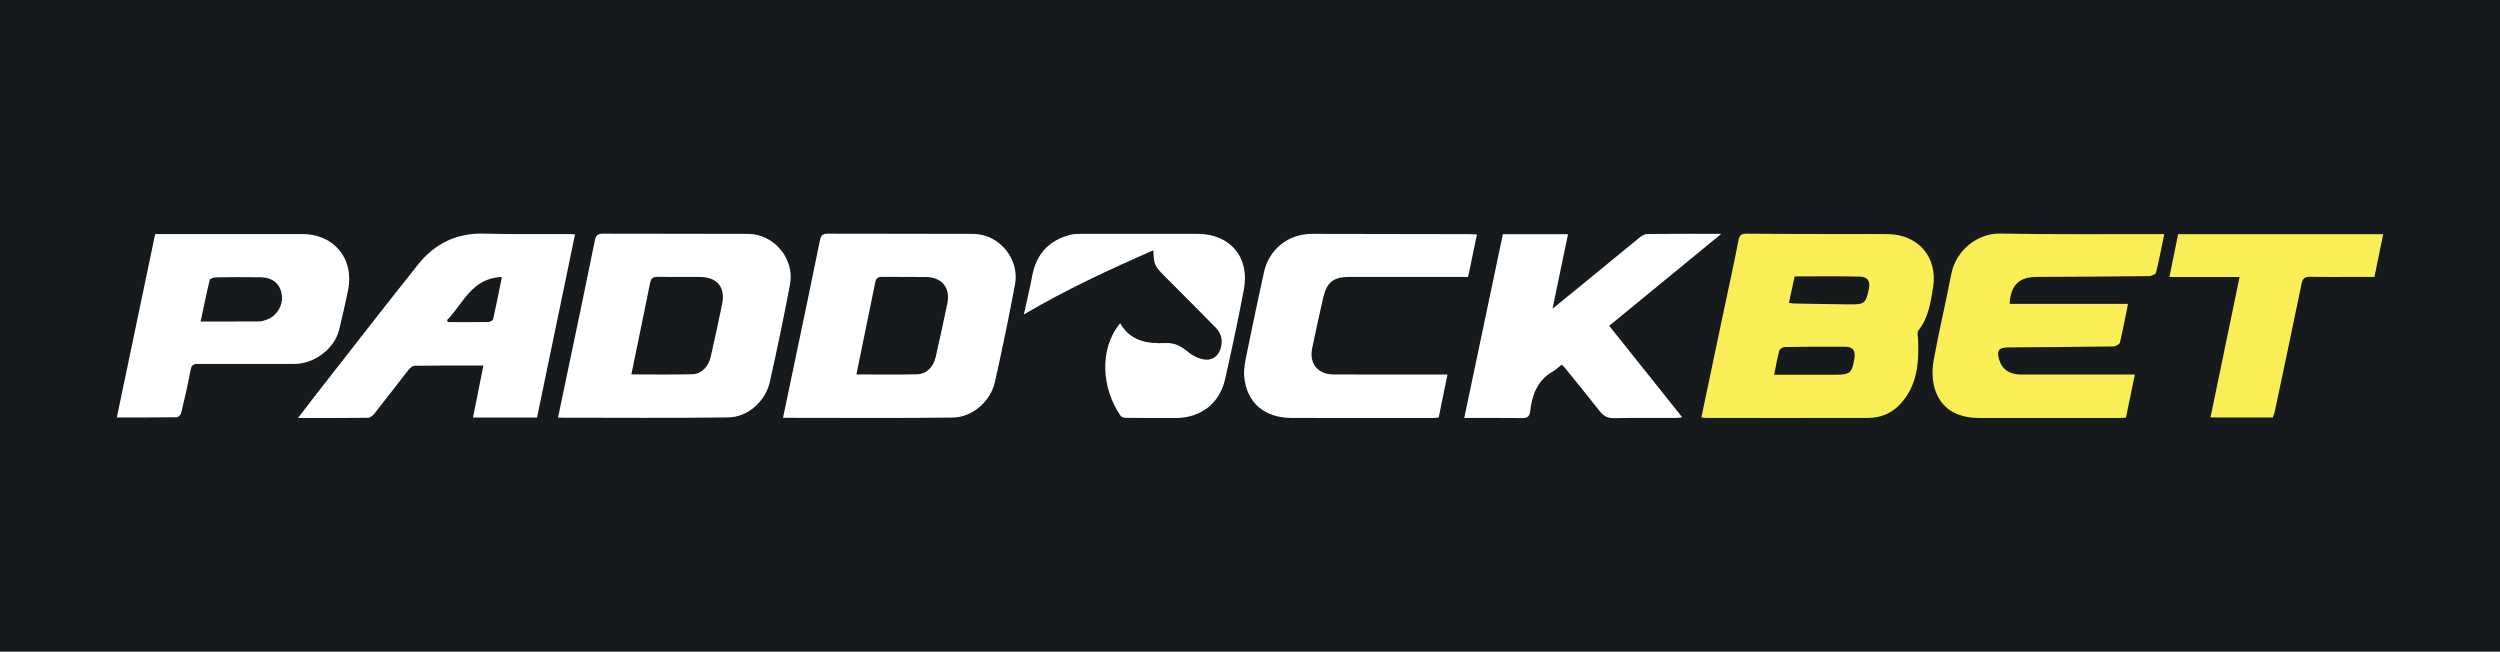
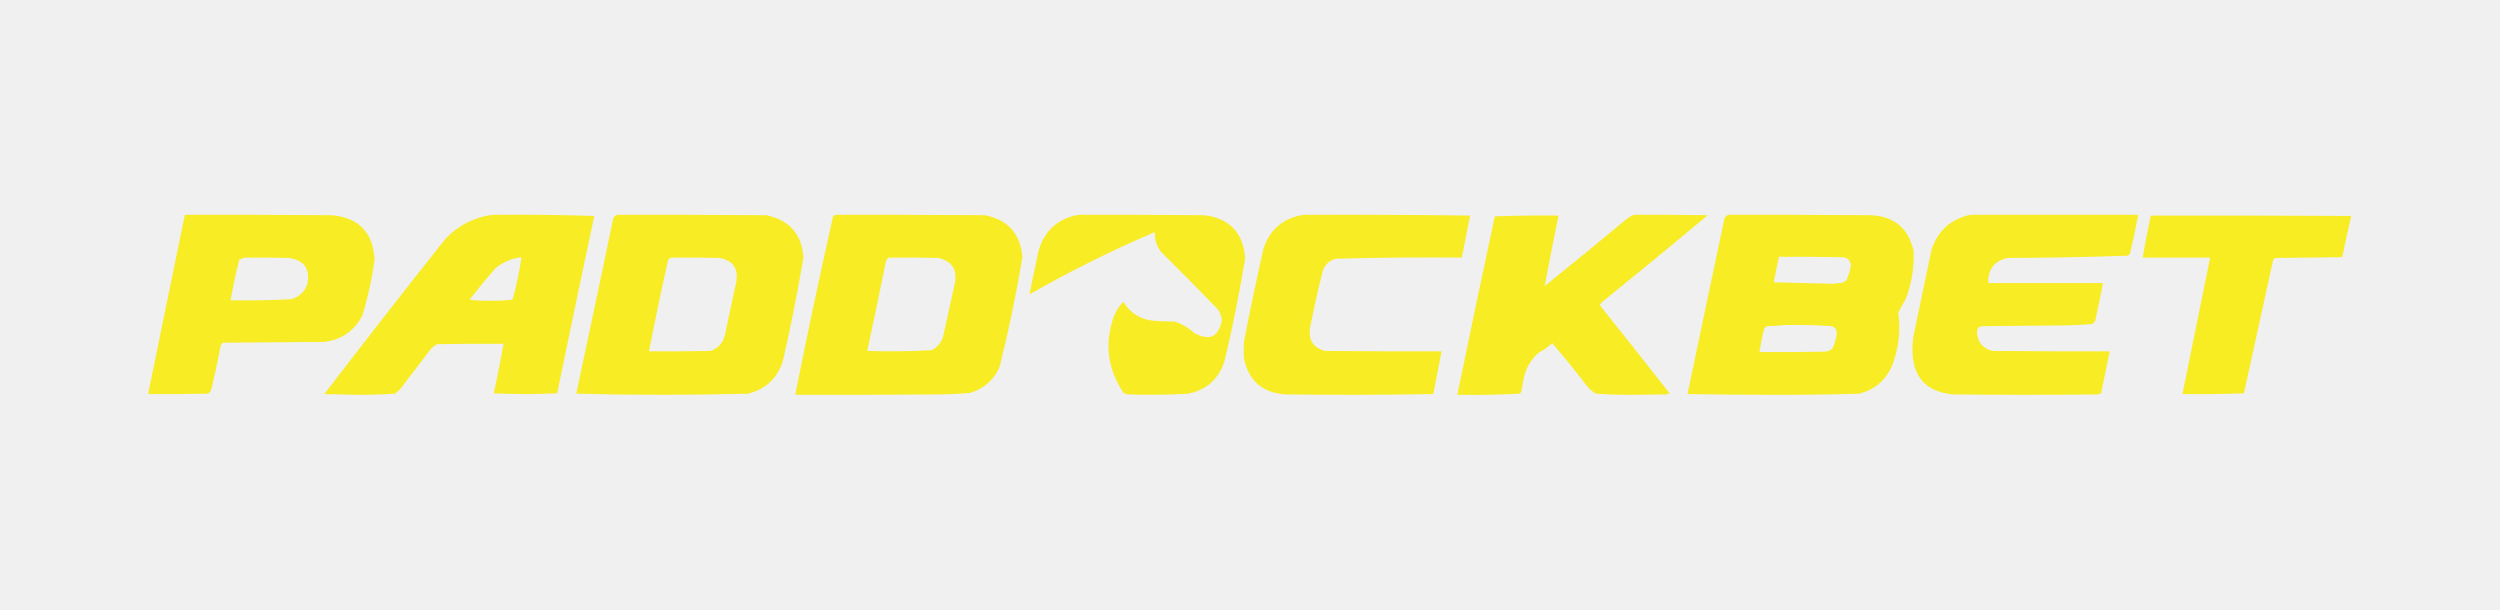
- <svg xmlns="http://www.w3.org/2000/svg" id="a" viewBox="0 0 800 208.52">
-   <defs>
-     <style>.b{fill:#f9ee56;}.c{fill:#fff;}.d{fill:#161a1d;}</style>
-   </defs>
-   <rect class="d" x="-2.72" width="805.45" height="208.52" />
+ <svg xmlns="http://www.w3.org/2000/svg" version="1.1" width="3334px" height="813px" style="shape-rendering:geometricPrecision; text-rendering:geometricPrecision; image-rendering:optimizeQuality; fill-rule:evenodd; clip-rule:evenodd">
  <g>
-     <path class="b" d="M544.44,133.55c2.46-11.72,4.86-23.15,7.27-34.58,1.54-7.31,3.18-14.6,4.57-21.93,.34-1.8,.95-2.28,2.71-2.26,10.5,.11,20.99,.1,31.49,.13,4.58,.01,9.16-.07,13.74,.01,9.73,.17,15.94,7.53,14.36,17.09-.8,4.82-1.47,9.71-4.71,13.75-.47,.59-.14,1.87-.09,2.82,.33,7.52-.23,14.82-5.68,20.71-2.72,2.94-6.24,4.43-10.25,4.44-17.33,.04-34.66,.02-51.99,.01-.4,0-.8-.1-1.42-.19Zm23.29-13.64c6.83,0,13.23,0,19.63,0,4.64,0,5.24-.51,6.03-5.05,.46-2.65-.41-3.89-3.06-3.91-6.41-.05-12.83,0-19.24,.1-.6,.01-1.58,.65-1.73,1.18-.63,2.3-1.02,4.67-1.63,7.68Zm4.74-23.01c.7,.1,1.18,.21,1.65,.22,5.97,.11,11.94,.22,17.91,.28,4.57,.04,5.04-.37,5.98-4.77,.55-2.57-.24-4.05-2.82-4.11-6.95-.17-13.9-.06-20.91-.06-.65,3.04-1.22,5.67-1.82,8.44Z" />
-     <path class="c" d="M250.57,133.7c1.23-5.88,2.39-11.46,3.56-17.04,2.76-13.24,5.57-26.46,8.24-39.72,.34-1.68,.94-2.16,2.58-2.16,15.49,.06,30.99,0,46.48,.07,8.25,.03,14.9,7.93,13.38,16.14-1.94,10.43-4.11,20.82-6.42,31.18-1.4,6.27-7.19,11.37-13.56,11.45-17.9,.22-35.81,.08-54.26,.08Zm23.48-13.88c6.67,0,13.07,.11,19.46-.05,2.97-.07,5.21-2.37,5.92-5.55,1.27-5.66,2.51-11.33,3.7-17,1.07-5.1-1.61-8.49-6.83-8.58-4.66-.08-9.31,.03-13.97-.05-1.31-.02-1.97,.4-2.24,1.69-1.97,9.73-3.97,19.45-6.04,29.54Z" />
-     <path class="c" d="M178.56,133.67c1.23-5.89,2.4-11.47,3.57-17.06,2.76-13.23,5.57-26.46,8.24-39.71,.34-1.71,.99-2.13,2.61-2.12,15.49,.06,30.98,0,46.48,.07,8.23,.04,14.89,7.99,13.35,16.16-1.97,10.43-4.15,20.82-6.46,31.18-1.39,6.22-7.01,11.3-13.31,11.38-17.98,.25-35.97,.09-54.47,.09Zm23.47-13.86c6.69,0,13.09,.11,19.48-.05,2.91-.07,5.21-2.42,5.92-5.56,1.25-5.58,2.48-11.17,3.63-16.77,1.13-5.47-1.5-8.74-7.03-8.81-4.49-.05-8.98,.05-13.47-.04-1.51-.03-2.22,.42-2.53,1.95-1.93,9.65-3.94,19.29-6,29.28Z" />
-     <path class="b" d="M692.57,74.9c-.89,4.28-1.65,8.33-2.65,12.33-.14,.54-1.45,1.12-2.23,1.13-11.99,.14-23.98,.19-35.97,.25-5.6,.03-8.29,2.6-8.65,8.62h37.89c-.88,4.35-1.61,8.39-2.58,12.37-.14,.58-1.41,1.25-2.17,1.26-11.16,.16-22.31,.23-33.47,.31-3.19,.02-3.93,1.04-2.95,4.11,.96,2.99,3.28,4.56,6.94,4.57,11.16,.02,22.33,0,33.49,0,.9,0,1.79,0,2.94,0-.99,4.77-1.91,9.22-2.86,13.8-.78,.04-1.51,.1-2.25,.1-14.91,0-29.83,.03-44.74,0-7.29-.02-12.32-3.1-14.2-9.42-.84-2.82-.86-6.14-.33-9.07,1.66-9.22,3.86-18.34,5.63-27.54,1.48-7.68,8.45-13.12,15.71-12.98,16.66,.32,33.32,.15,49.98,.18,.74,0,1.48,0,2.47,0Z" />
-     <path class="c" d="M184.01,75.01c-4.06,19.58-8.1,39.04-12.16,58.61h-20.49c1.11-5.57,2.19-10.97,3.33-16.65-7.58,0-14.81-.04-22.04,.07-.7,.01-1.55,.83-2.06,1.48-3.6,4.57-7.12,9.21-10.73,13.77-.51,.64-1.4,1.39-2.12,1.4-7.23,.1-14.46,.06-22.37,.06,2.2-2.87,4.07-5.33,5.97-7.77,10.8-13.8,21.53-27.66,32.46-41.36,5.33-6.68,12.32-10.1,21.09-9.86,8.99,.25,17.98,.11,26.97,.14,.66,0,1.32,.06,2.15,.1Zm-40.96,27.43l.3,.63c4.32,0,8.63,.03,12.95-.04,.52,0,1.41-.47,1.5-.87,.99-4.4,1.86-8.83,2.81-13.52-9.73,.31-12.38,8.6-17.57,13.8Z" />
-     <path class="c" d="M480.94,74.94h20.82c-1.63,7.85-3.22,15.5-4.96,23.86,3.73-3.04,6.97-5.66,10.19-8.3,5.91-4.85,11.8-9.73,17.75-14.55,.67-.54,1.59-1.06,2.41-1.07,7.66-.08,15.32-.05,23.67-.05-12.21,10.01-23.95,19.65-35.88,29.43,7.8,9.77,15.47,19.37,23.37,29.26-.87,.1-1.46,.23-2.05,.23-6.58,.01-13.17-.08-19.75,.06-2.07,.04-3.38-.67-4.61-2.24-3.68-4.72-7.48-9.34-11.25-14-.25-.31-.59-.56-.93-.87-.97,.76-1.81,1.61-2.81,2.17-4.99,2.83-6.66,7.55-7.27,12.81-.21,1.76-1.03,2.12-2.63,2.1-5.99-.07-11.98-.03-18.45-.03,4.15-19.74,8.25-39.24,12.36-58.81Z" />
-     <path class="c" d="M49.64,74.9c11.62,0,23.03,0,34.44,0,4.17,0,8.33,.03,12.5,0,10.2-.09,16.83,7.83,14.82,17.85-.86,4.29-1.87,8.56-2.9,12.82-1.47,6.05-7.99,10.9-14.26,10.88-10.33-.04-20.66,.06-30.99,.01-1.62,0-2.02,.57-2.3,2.1-.84,4.57-1.9,9.1-2.98,13.62-.13,.54-.9,1.33-1.38,1.34-6.31,.09-12.62,.06-19.2,.06,4.12-19.71,8.17-39.09,12.26-58.67Zm14.56,27.98c6.54,0,12.68,.02,18.82-.02,.73,0,1.47-.28,2.18-.51,3.31-1.1,5.47-4.61,4.97-8.04-.51-3.5-2.9-5.53-6.82-5.58-4.75-.07-9.5-.05-14.25,.02-.7,.01-1.89,.41-1.99,.84-1.04,4.24-1.9,8.52-2.92,13.3Z" />
-     <path class="c" d="M472.62,75.01c-.95,4.59-1.85,8.89-2.83,13.61-4.1,0-8.24,0-12.39,0-8.58,0-17.17,0-25.75,0-4.89,0-7.1,1.74-8.2,6.56-1.24,5.42-2.47,10.85-3.56,16.3-.99,4.94,1.84,8.33,6.9,8.35,11.5,.04,23,.02,34.5,.02,.49,0,.98,0,1.9,0-.97,4.74-1.89,9.22-2.81,13.76-.7,.05-1.27,.14-1.85,.14-15.08,0-30.17,.05-45.25-.01-8.78-.04-14.44-4.97-15.14-13.34-.2-2.42,.37-4.96,.86-7.38,1.74-8.61,3.57-17.21,5.44-25.8,1.62-7.46,7.75-12.38,15.38-12.38,16.83,0,33.66,.05,50.49,.09,.66,0,1.31,.06,2.29,.1Z" />
-     <path class="c" d="M358.46,103.43c3.24,5.74,8.67,6.61,14.45,6.34,3.02-.14,5.16,1.09,7.37,2.92,1.44,1.2,3.41,2.15,5.25,2.38,2.1,.26,4.06-.82,4.9-3.08,.99-2.66,.58-5.13-1.41-7.16-5.42-5.53-10.91-11-16.37-16.49-3.21-3.23-3.41-3.63-3.57-8.25-14.04,6.15-27.77,12.49-41.44,20.53,.99-4.55,1.94-8.52,2.71-12.53,1.31-6.83,5.3-11.13,11.97-12.91,1.26-.34,2.64-.34,3.96-.34,12.33-.02,24.66-.03,36.99,0,10.39,.02,16.72,7.51,14.77,17.8-1.82,9.61-3.86,19.19-6.02,28.73-1.75,7.72-7.76,12.34-15.68,12.39-5.45,.03-10.91,0-16.36-.06-.49,0-1.17-.31-1.44-.71-5.92-8.62-6.99-21.17-.09-29.57Z" />
-     <path class="b" d="M716.67,88.63h-22.46c.97-4.75,1.87-9.16,2.8-13.69h65.61c-.94,4.58-1.84,8.97-2.8,13.67-1.31,0-2.54,0-3.77,0-5.58,0-11.16,.07-16.74-.04-1.76-.04-2.46,.52-2.81,2.23-2.8,13.64-5.69,27.25-8.57,40.87-.14,.64-.4,1.26-.62,1.91h-19.95c3.11-15.01,6.17-29.83,9.31-44.96Z" />
+     <path style="opacity:0.991" fill="#f8ec22" d="M 246.5,286.5 C 311.834,286.333 377.168,286.5 442.5,287C 478.241,290.24 497.241,309.74 499.5,345.5C 496.213,371.313 490.713,396.647 483,421.5C 472.07,441.555 455.236,453.055 432.5,456C 387.5,456.333 342.5,456.667 297.5,457C 295.513,458.319 294.346,460.152 294,462.5C 290.511,481.276 286.511,499.943 282,518.5C 281.31,521.196 279.81,523.363 277.5,525C 250.835,525.5 224.169,525.667 197.5,525.5C 213.705,445.806 230.039,366.139 246.5,286.5 Z M 326.5,343.5 C 346.169,343.333 365.836,343.5 385.5,344C 405.581,346.986 413.748,358.486 410,378.5C 406.43,389.069 399.263,395.903 388.5,399C 361.543,400.456 334.543,400.956 307.5,400.5C 310.696,382.381 314.529,364.381 319,346.5C 321.48,345.188 323.98,344.188 326.5,343.5 Z" />
+   </g>
+   <g>
+     <path style="opacity:0.991" fill="#f8ec22" d="M 656.5,286.5 C 701.863,286.036 747.196,286.536 792.5,288C 775.773,366.747 759.273,445.58 743,524.5C 714.899,525.828 686.733,525.828 658.5,524.5C 663.347,502.599 667.68,480.599 671.5,458.5C 641.831,458.333 612.165,458.5 582.5,459C 578.804,461.203 575.638,464.037 573,467.5C 560,484.5 547,501.5 534,518.5C 531.795,521.04 529.295,523.207 526.5,525C 509.699,526.113 492.866,526.613 476,526.5C 461.5,526.167 447,525.833 432.5,525.5C 485.761,456.07 539.594,387.07 594,318.5C 611.13,300.519 631.964,289.852 656.5,286.5 Z M 691.5,343.5 C 692.833,343.5 694.167,343.5 695.5,343.5C 692.625,362.043 688.792,380.376 684,398.5C 683.25,399.126 682.416,399.626 681.5,400C 665.167,401.326 648.834,401.492 632.5,400.5C 630.5,400.167 628.5,399.833 626.5,399.5C 626.667,399.167 626.833,398.833 627,398.5C 637.789,384.709 648.956,371.209 660.5,358C 669.65,350.422 679.983,345.589 691.5,343.5 Z" />
+   </g>
+   <g>
+     <path style="opacity:0.991" fill="#f8ec22" d="M 822.5,286.5 C 888.834,286.333 955.168,286.5 1021.5,287C 1052.25,293.084 1068.92,311.75 1071.5,343C 1063.75,389.433 1054.58,435.6 1044,481.5C 1036.54,504.624 1021.04,519.124 997.5,525C 921.167,526.989 844.833,526.989 768.5,525C 785.228,446.915 801.728,368.749 818,290.5C 819.397,288.93 820.897,287.596 822.5,286.5 Z M 894.5,343.5 C 916.169,343.333 937.836,343.5 959.5,344C 977.161,347.134 984.661,357.634 982,375.5C 977.128,398.861 972.128,422.195 967,445.5C 964.778,456.816 958.278,464.316 947.5,468C 920.169,468.5 892.835,468.667 865.5,468.5C 873.426,427.703 881.926,387.036 891,346.5C 892.145,345.364 893.312,344.364 894.5,343.5 Z" />
+   </g>
+   <g>
+     <path style="opacity:0.99" fill="#f8ec22" d="M 1113.5,286.5 C 1180.17,286.333 1246.83,286.5 1313.5,287C 1344.21,293.073 1360.88,311.74 1363.5,343C 1355.31,392.259 1345.14,441.093 1333,489.5C 1325.1,507.069 1311.93,518.569 1293.5,524C 1278.88,525.247 1264.21,525.914 1249.5,526C 1186.5,526.5 1123.5,526.667 1060.5,526.5C 1076.39,446.933 1093.23,367.6 1111,288.5C 1111.99,287.934 1112.83,287.267 1113.5,286.5 Z M 1185.5,343.5 C 1207.5,343.333 1229.5,343.5 1251.5,344C 1270.23,348.608 1277.4,360.441 1273,379.5C 1268.13,402.195 1263.13,424.862 1258,447.5C 1255.81,456.357 1250.64,462.857 1242.5,467C 1213.89,468.642 1185.23,468.975 1156.5,468C 1165.04,428.952 1173.21,389.786 1181,350.5C 1181.53,347.415 1183.03,345.082 1185.5,343.5 Z" />
+   </g>
+   <g>
+     <path style="opacity:0.986" fill="#f8ec22" d="M 1438.5,286.5 C 1494.5,286.333 1550.5,286.5 1606.5,287C 1640.16,291.493 1658.16,310.66 1660.5,344.5C 1653.07,390.502 1643.9,436.168 1633,481.5C 1625.33,505.499 1609.17,519.999 1584.5,525C 1557.53,526.593 1530.53,526.927 1503.5,526C 1501.48,525.55 1499.65,524.717 1498,523.5C 1476.67,491.188 1472.67,456.854 1486,420.5C 1489.01,413.812 1493.01,407.812 1498,402.5C 1507.97,418.571 1522.47,427.071 1541.5,428C 1550.17,428.333 1558.83,428.667 1567.5,429C 1576.84,432.345 1585.17,437.345 1592.5,444C 1613.14,455.299 1625.47,449.465 1629.5,426.5C 1628.7,421.931 1627.2,417.598 1625,413.5C 1599.69,387.195 1574.03,361.195 1548,335.5C 1542.38,327.825 1539.71,319.158 1540,309.5C 1482.7,333.986 1427.03,361.652 1373,392.5C 1376.73,373.188 1380.73,353.855 1385,334.5C 1392.96,307.371 1410.79,291.371 1438.5,286.5 Z" />
+   </g>
+   <g>
+     <path style="opacity:0.987" fill="#f8ec22" d="M 1738.5,286.5 C 1812.51,286.188 1886.51,286.522 1960.5,287.5C 1956.83,306.165 1953.17,324.832 1949.5,343.5C 1893.46,343.021 1837.46,343.521 1781.5,345C 1772.76,347.404 1766.93,352.904 1764,361.5C 1757.7,386.685 1752.03,412.019 1747,437.5C 1744.82,453.315 1751.32,463.481 1766.5,468C 1818.5,468.5 1870.5,468.667 1922.5,468.5C 1918.96,487.527 1915.29,506.527 1911.5,525.5C 1845.86,526.653 1780.19,526.819 1714.5,526C 1683.99,524.019 1665.49,508.186 1659,478.5C 1658.33,470.833 1658.33,463.167 1659,455.5C 1667.03,414.032 1675.7,372.699 1685,331.5C 1693.75,305.561 1711.58,290.561 1738.5,286.5 Z" />
+   </g>
+   <g>
+     <path style="opacity:0.99" fill="#f8ec22" d="M 2178.5,286.5 C 2211.5,286.333 2244.5,286.5 2277.5,287C 2231.12,325.711 2184.46,364.045 2137.5,402C 2135.77,403.389 2134.44,405.056 2133.5,407C 2164.68,446.012 2195.68,485.178 2226.5,524.5C 2224.92,525.298 2223.26,525.798 2221.5,526C 2206.5,526.167 2191.5,526.333 2176.5,526.5C 2160.44,526.645 2144.44,526.145 2128.5,525C 2124.08,522.588 2120.25,519.422 2117,515.5C 2101.81,495.8 2086.15,476.467 2070,457.5C 2064.78,462.526 2058.95,466.692 2052.5,470C 2042.84,478.147 2036.34,488.313 2033,500.5C 2031.34,507.437 2030.01,514.437 2029,521.5C 2028.53,522.931 2027.7,524.097 2026.5,525C 1998.9,526.474 1971.23,526.974 1943.5,526.5C 1959.78,447.088 1976.45,367.755 1993.5,288.5C 2021.83,287.5 2050.16,287.167 2078.5,287.5C 2072,318.827 2065.83,350.16 2060,381.5C 2097.11,351.692 2133.94,321.525 2170.5,291C 2173.1,289.205 2175.77,287.705 2178.5,286.5 Z" />
+   </g>
+   <g>
+     <path style="opacity:0.992" fill="#f8ec22" d="M 2304.5,286.5 C 2367.83,286.333 2431.17,286.5 2494.5,287C 2525.78,288.288 2544.95,304.122 2552,334.5C 2552.89,356.165 2549.56,377.165 2542,397.5C 2538.34,403.981 2534.84,410.481 2531.5,417C 2534.88,441.624 2532.04,465.457 2523,488.5C 2514.26,507.576 2499.76,519.742 2479.5,525C 2440.69,526.142 2401.86,526.642 2363,526.5C 2325.48,526.488 2287.98,526.154 2250.5,525.5C 2266.81,447.134 2283.31,368.801 2300,290.5C 2301.4,288.93 2302.9,287.596 2304.5,286.5 Z M 2372.5,342.5 C 2399.84,342.333 2427.17,342.5 2454.5,343C 2462.4,342.43 2467.07,345.93 2468.5,353.5C 2467.43,360.465 2465.43,367.132 2462.5,373.5C 2460.97,374.861 2459.3,376.028 2457.5,377C 2453.47,377.303 2449.47,377.803 2445.5,378.5C 2418.85,377.721 2392.18,377.054 2365.5,376.5C 2367.58,365.109 2369.91,353.776 2372.5,342.5 Z M 2379.5,433.5 C 2400.88,433.057 2422.21,433.557 2443.5,435C 2447.61,436.797 2449.61,439.963 2449.5,444.5C 2448.74,451.483 2446.9,458.15 2444,464.5C 2440.49,467.722 2436.32,469.222 2431.5,469C 2403.17,469.5 2374.84,469.667 2346.5,469.5C 2347.96,458.698 2350.13,448.031 2353,437.5C 2354.25,436.789 2355.42,435.956 2356.5,435C 2364.34,434.829 2372.01,434.329 2379.5,433.5 Z" />
+   </g>
+   <g>
+     <path style="opacity:0.989" fill="#f8ec22" d="M 2627.5,286.5 C 2702.17,286.5 2776.83,286.5 2851.5,286.5C 2848.45,303.25 2844.95,319.916 2841,336.5C 2840.49,338.521 2839.32,340.021 2837.5,341C 2784.23,342.814 2730.9,343.814 2677.5,344C 2659.63,347.869 2650.96,359.036 2651.5,377.5C 2702.5,377.5 2753.5,377.5 2804.5,377.5C 2801.32,394.555 2797.82,411.555 2794,428.5C 2792.83,429.667 2791.67,430.833 2790.5,432C 2776.23,433.282 2761.9,433.949 2747.5,434C 2713.5,434.333 2679.5,434.667 2645.5,435C 2639.42,434.69 2636.42,437.523 2636.5,443.5C 2637.58,456.867 2644.58,465.033 2657.5,468C 2709.5,468.5 2761.5,468.667 2813.5,468.5C 2809.73,487.166 2805.9,505.833 2802,524.5C 2800.6,525.227 2799.1,525.727 2797.5,526C 2733.17,526.667 2668.83,526.667 2604.5,526C 2568.51,522.514 2550.51,502.681 2550.5,466.5C 2550.35,458.398 2551.18,450.398 2553,442.5C 2560.54,405.806 2568.21,369.139 2576,332.5C 2584.58,307.41 2601.75,292.077 2627.5,286.5 Z" />
+   </g>
+   <g>
+     <path style="opacity:0.994" fill="#f8ec22" d="M 2868.5,287.5 C 2957.5,287.333 3046.5,287.5 3135.5,288C 3131.5,306.333 3127.5,324.667 3123.5,343C 3093.83,343.333 3064.17,343.667 3034.5,344C 3033.5,344.833 3032.5,345.667 3031.5,346.5C 3018.5,405.817 3005.5,465.15 2992.5,524.5C 2965.17,525.5 2937.84,525.833 2910.5,525.5C 2922.83,464.833 2935.17,404.167 2947.5,343.5C 2917.5,343.5 2887.5,343.5 2857.5,343.5C 2860.65,324.727 2864.32,306.06 2868.5,287.5 Z" />
  </g>
</svg>
